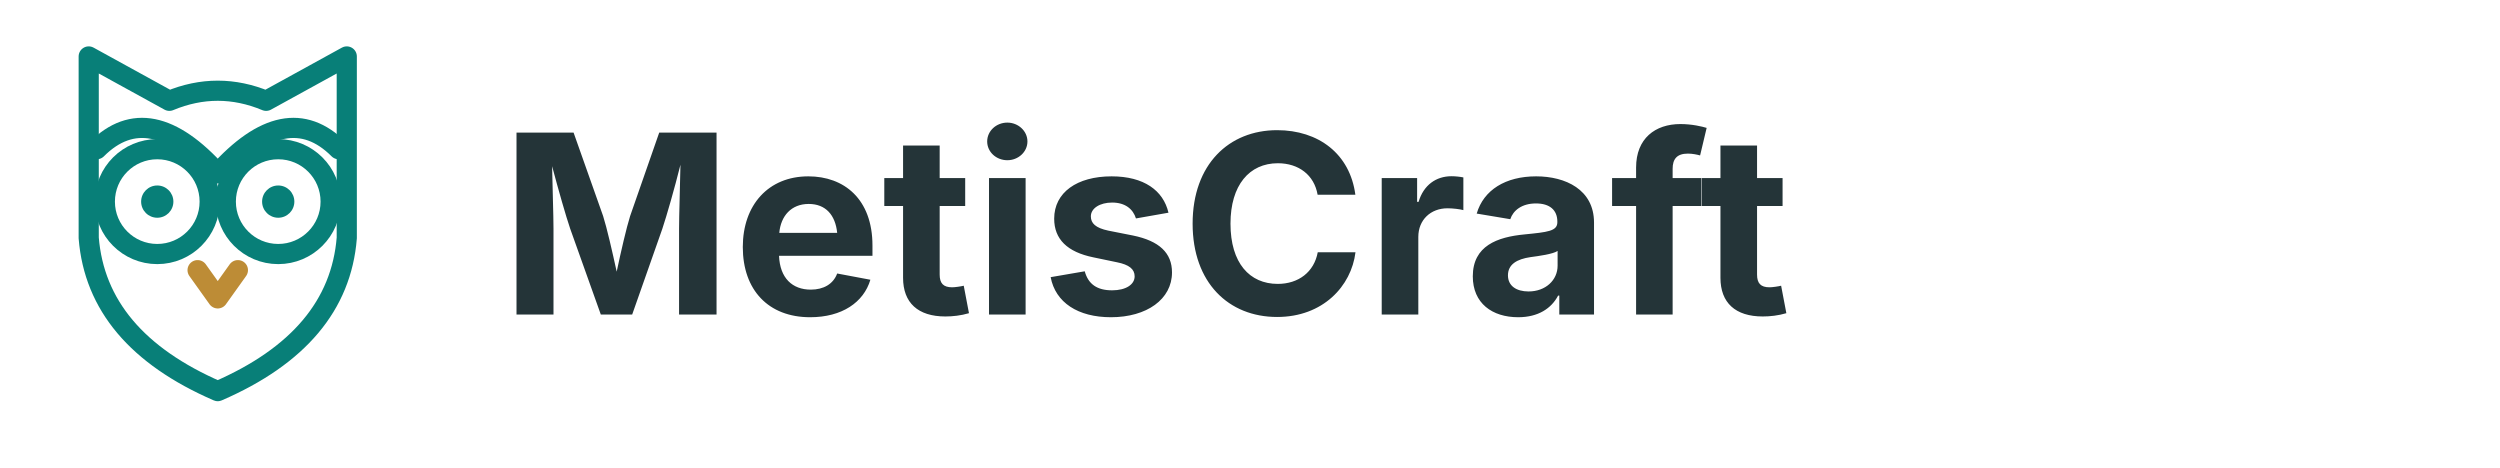
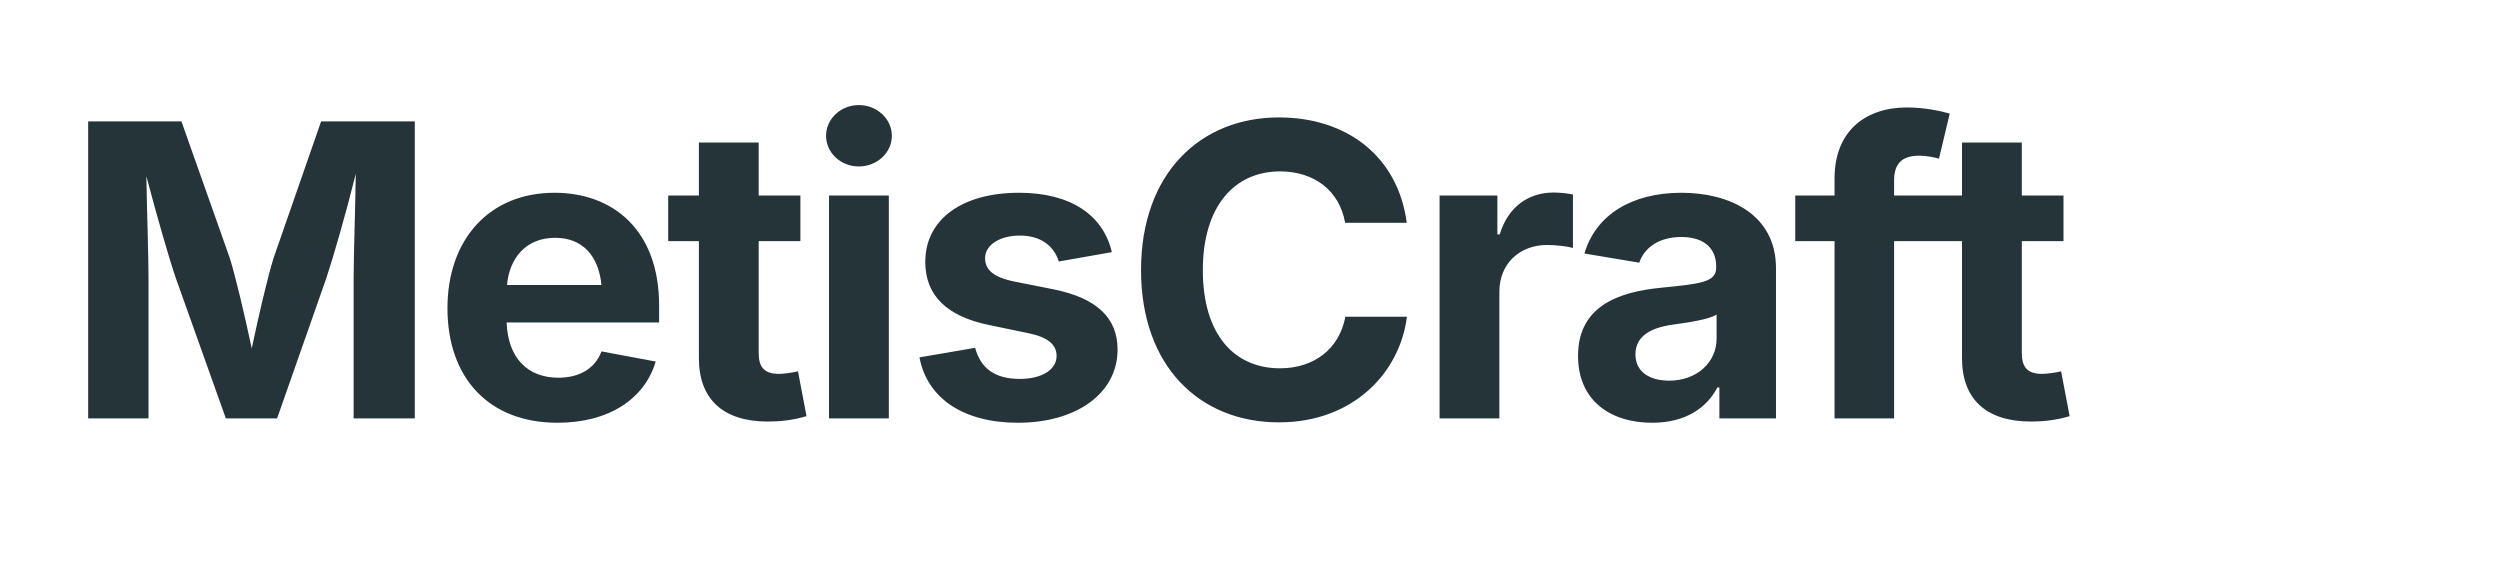
- <svg xmlns="http://www.w3.org/2000/svg" width="620" height="116" viewBox="0 0 620 116" role="img" aria-labelledby="title">
+ <svg xmlns="http://www.w3.org/2000/svg" width="490" height="112" viewBox="0 0 490 112" role="img" aria-labelledby="title">
  <style>text {font-family: "Inter", "DejaVu Sans", Arial, sans-serif}</style>
-   <rect width="620" height="116" rx="18" fill="none" />
-   <g transform="translate(4 6) scale(1)" fill="none" stroke="#087f78" stroke-width="5" stroke-linejoin="round" stroke-linecap="round">
-     <path d="M18 25 L18 8 L38 19 Q50 14 62 19 L82 8 L82 53                Q80 78 50 91 Q20 78 18 53 Z" />
-     <path d="M20 31 Q33 18 50 37 Q67 18 80 31" />
-     <circle cx="35" cy="44" r="13" />
-     <circle cx="65" cy="44" r="13" />
-     <circle cx="35" cy="44" r="4" fill="#087f78" stroke="none" />
-     <circle cx="65" cy="44" r="4" fill="#087f78" stroke="none" />
-     <path d="M45 61 L50 68 L55 61" stroke="#bd8c36" />
-   </g>
-   <text x="124" y="78" font-size="62" fill="#243438" font-weight="650">MetisCraft</text>
+   <rect width="490" height="112" rx="18" fill="none" />
+   <text x="12" y="82" font-size="80" fill="#243438" font-weight="700" letter-spacing="-2">MetisCraft</text>
</svg>
